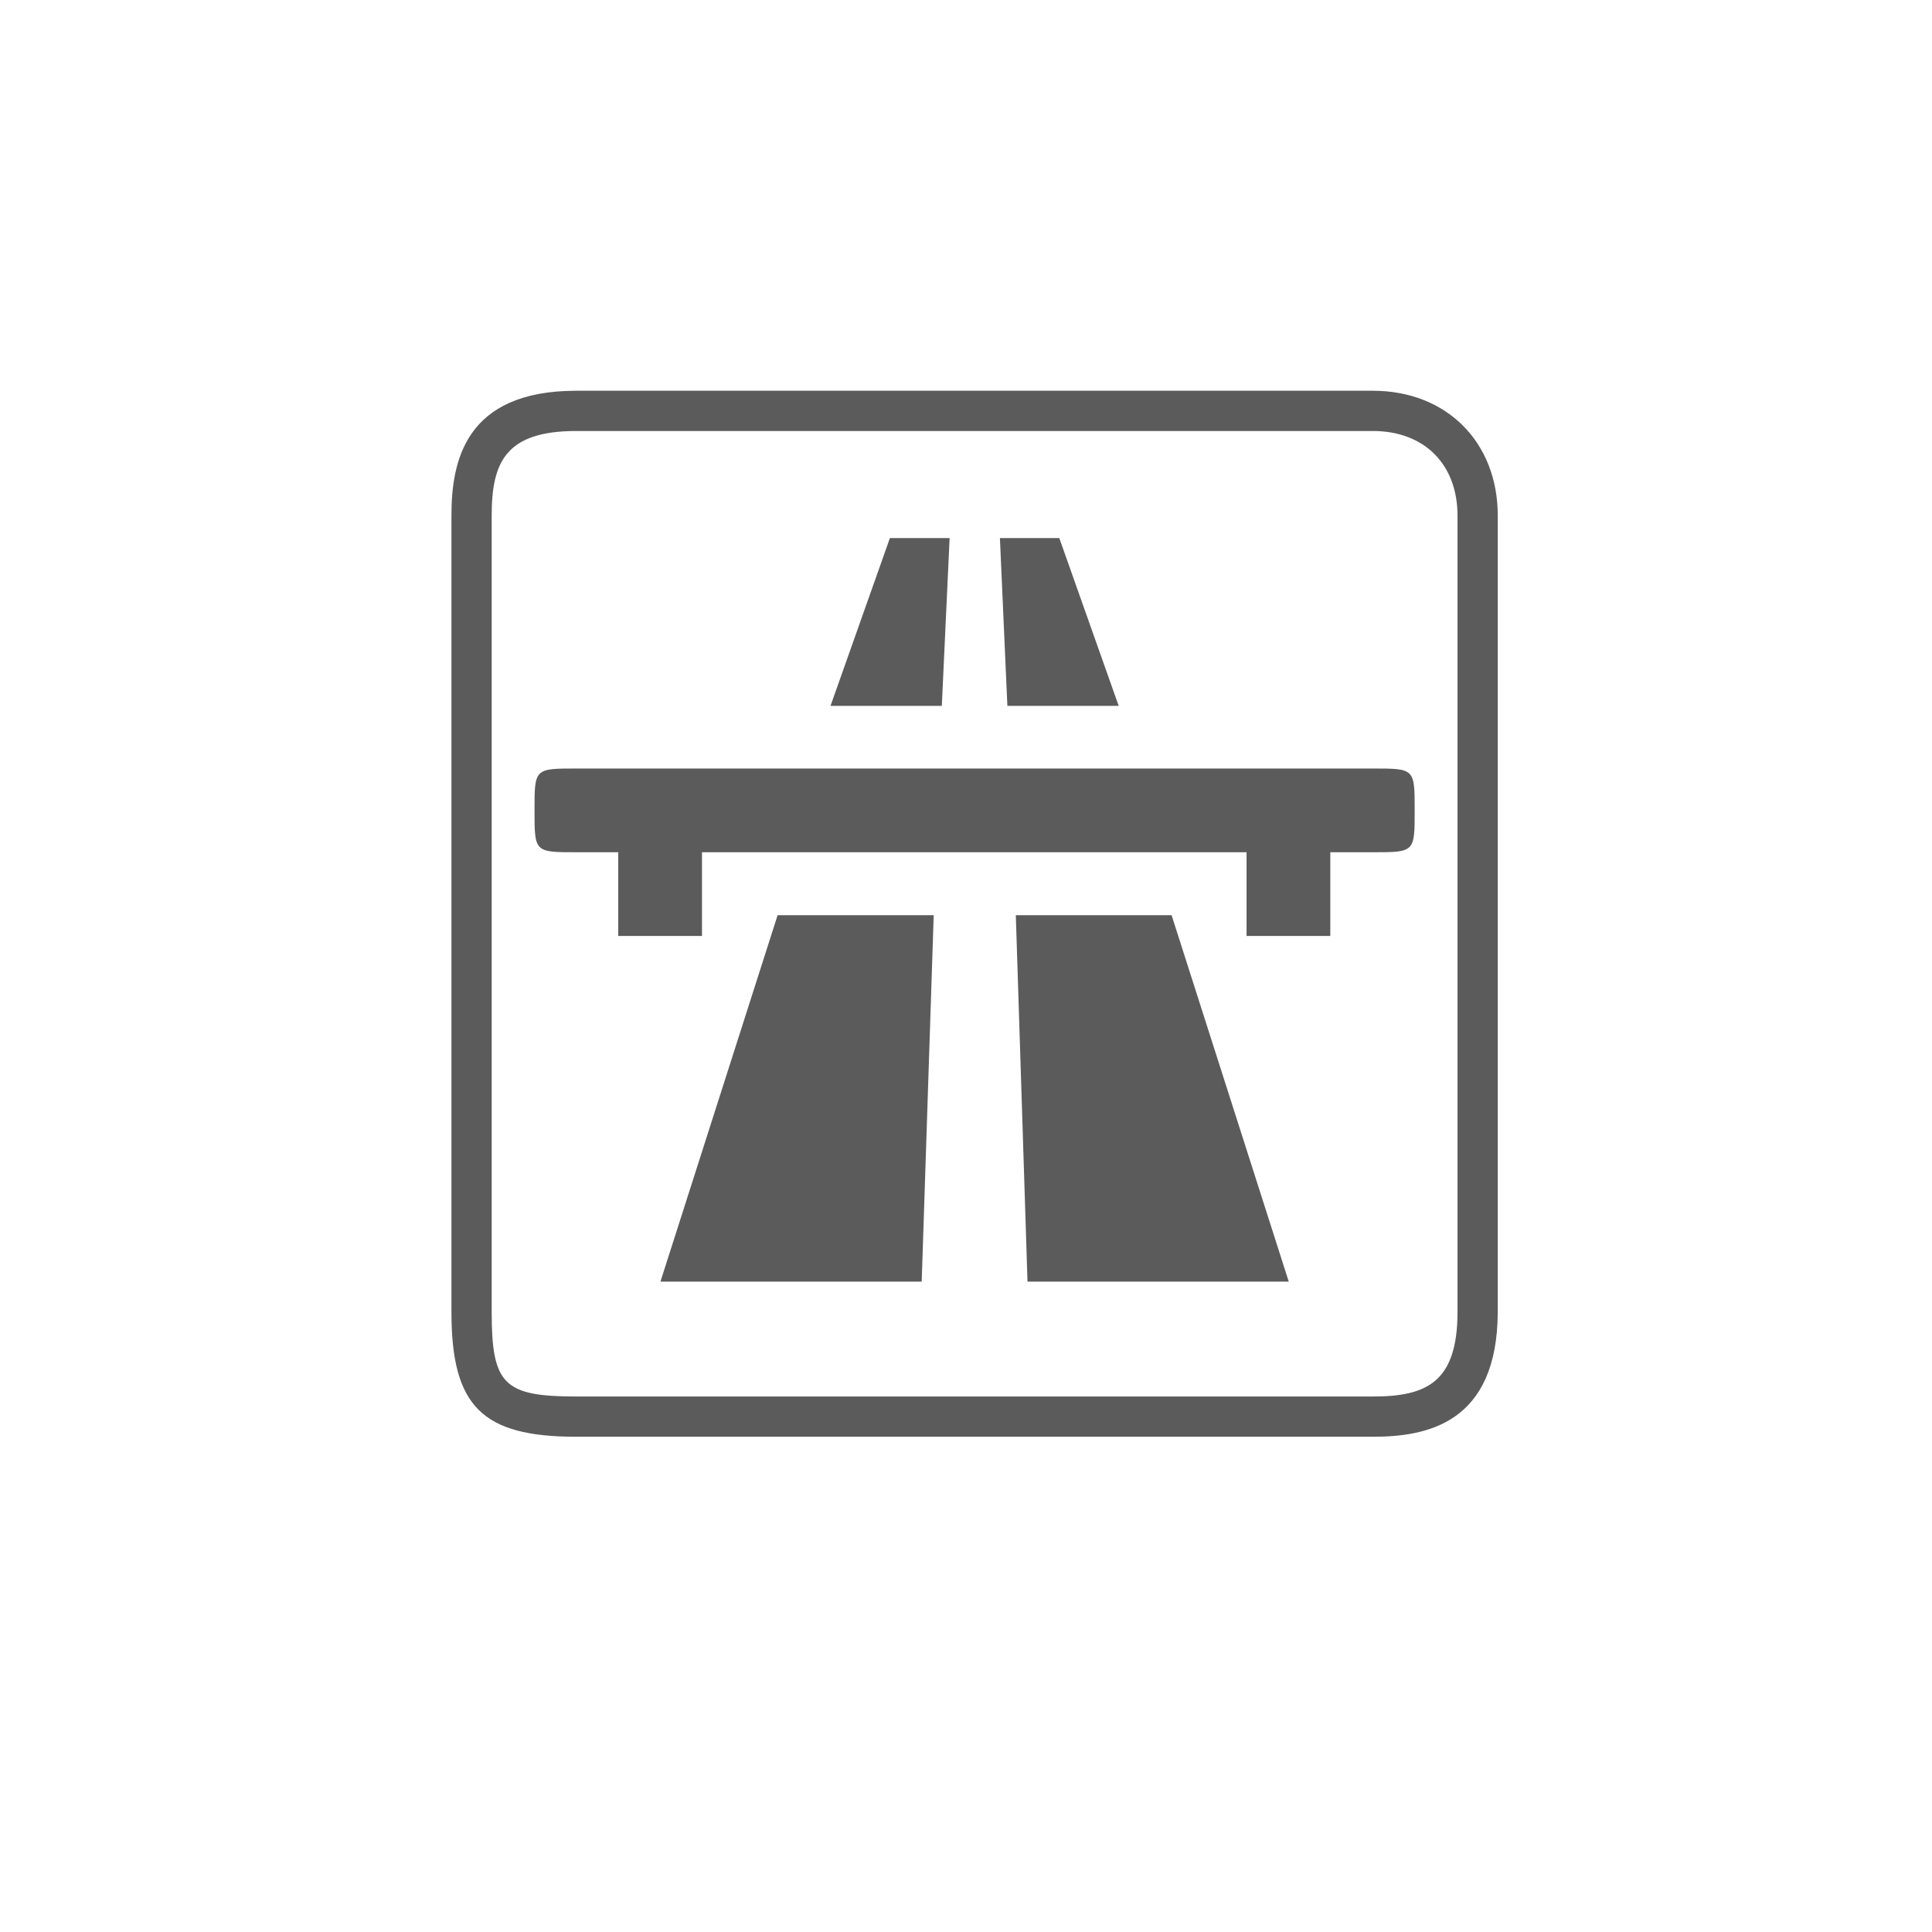
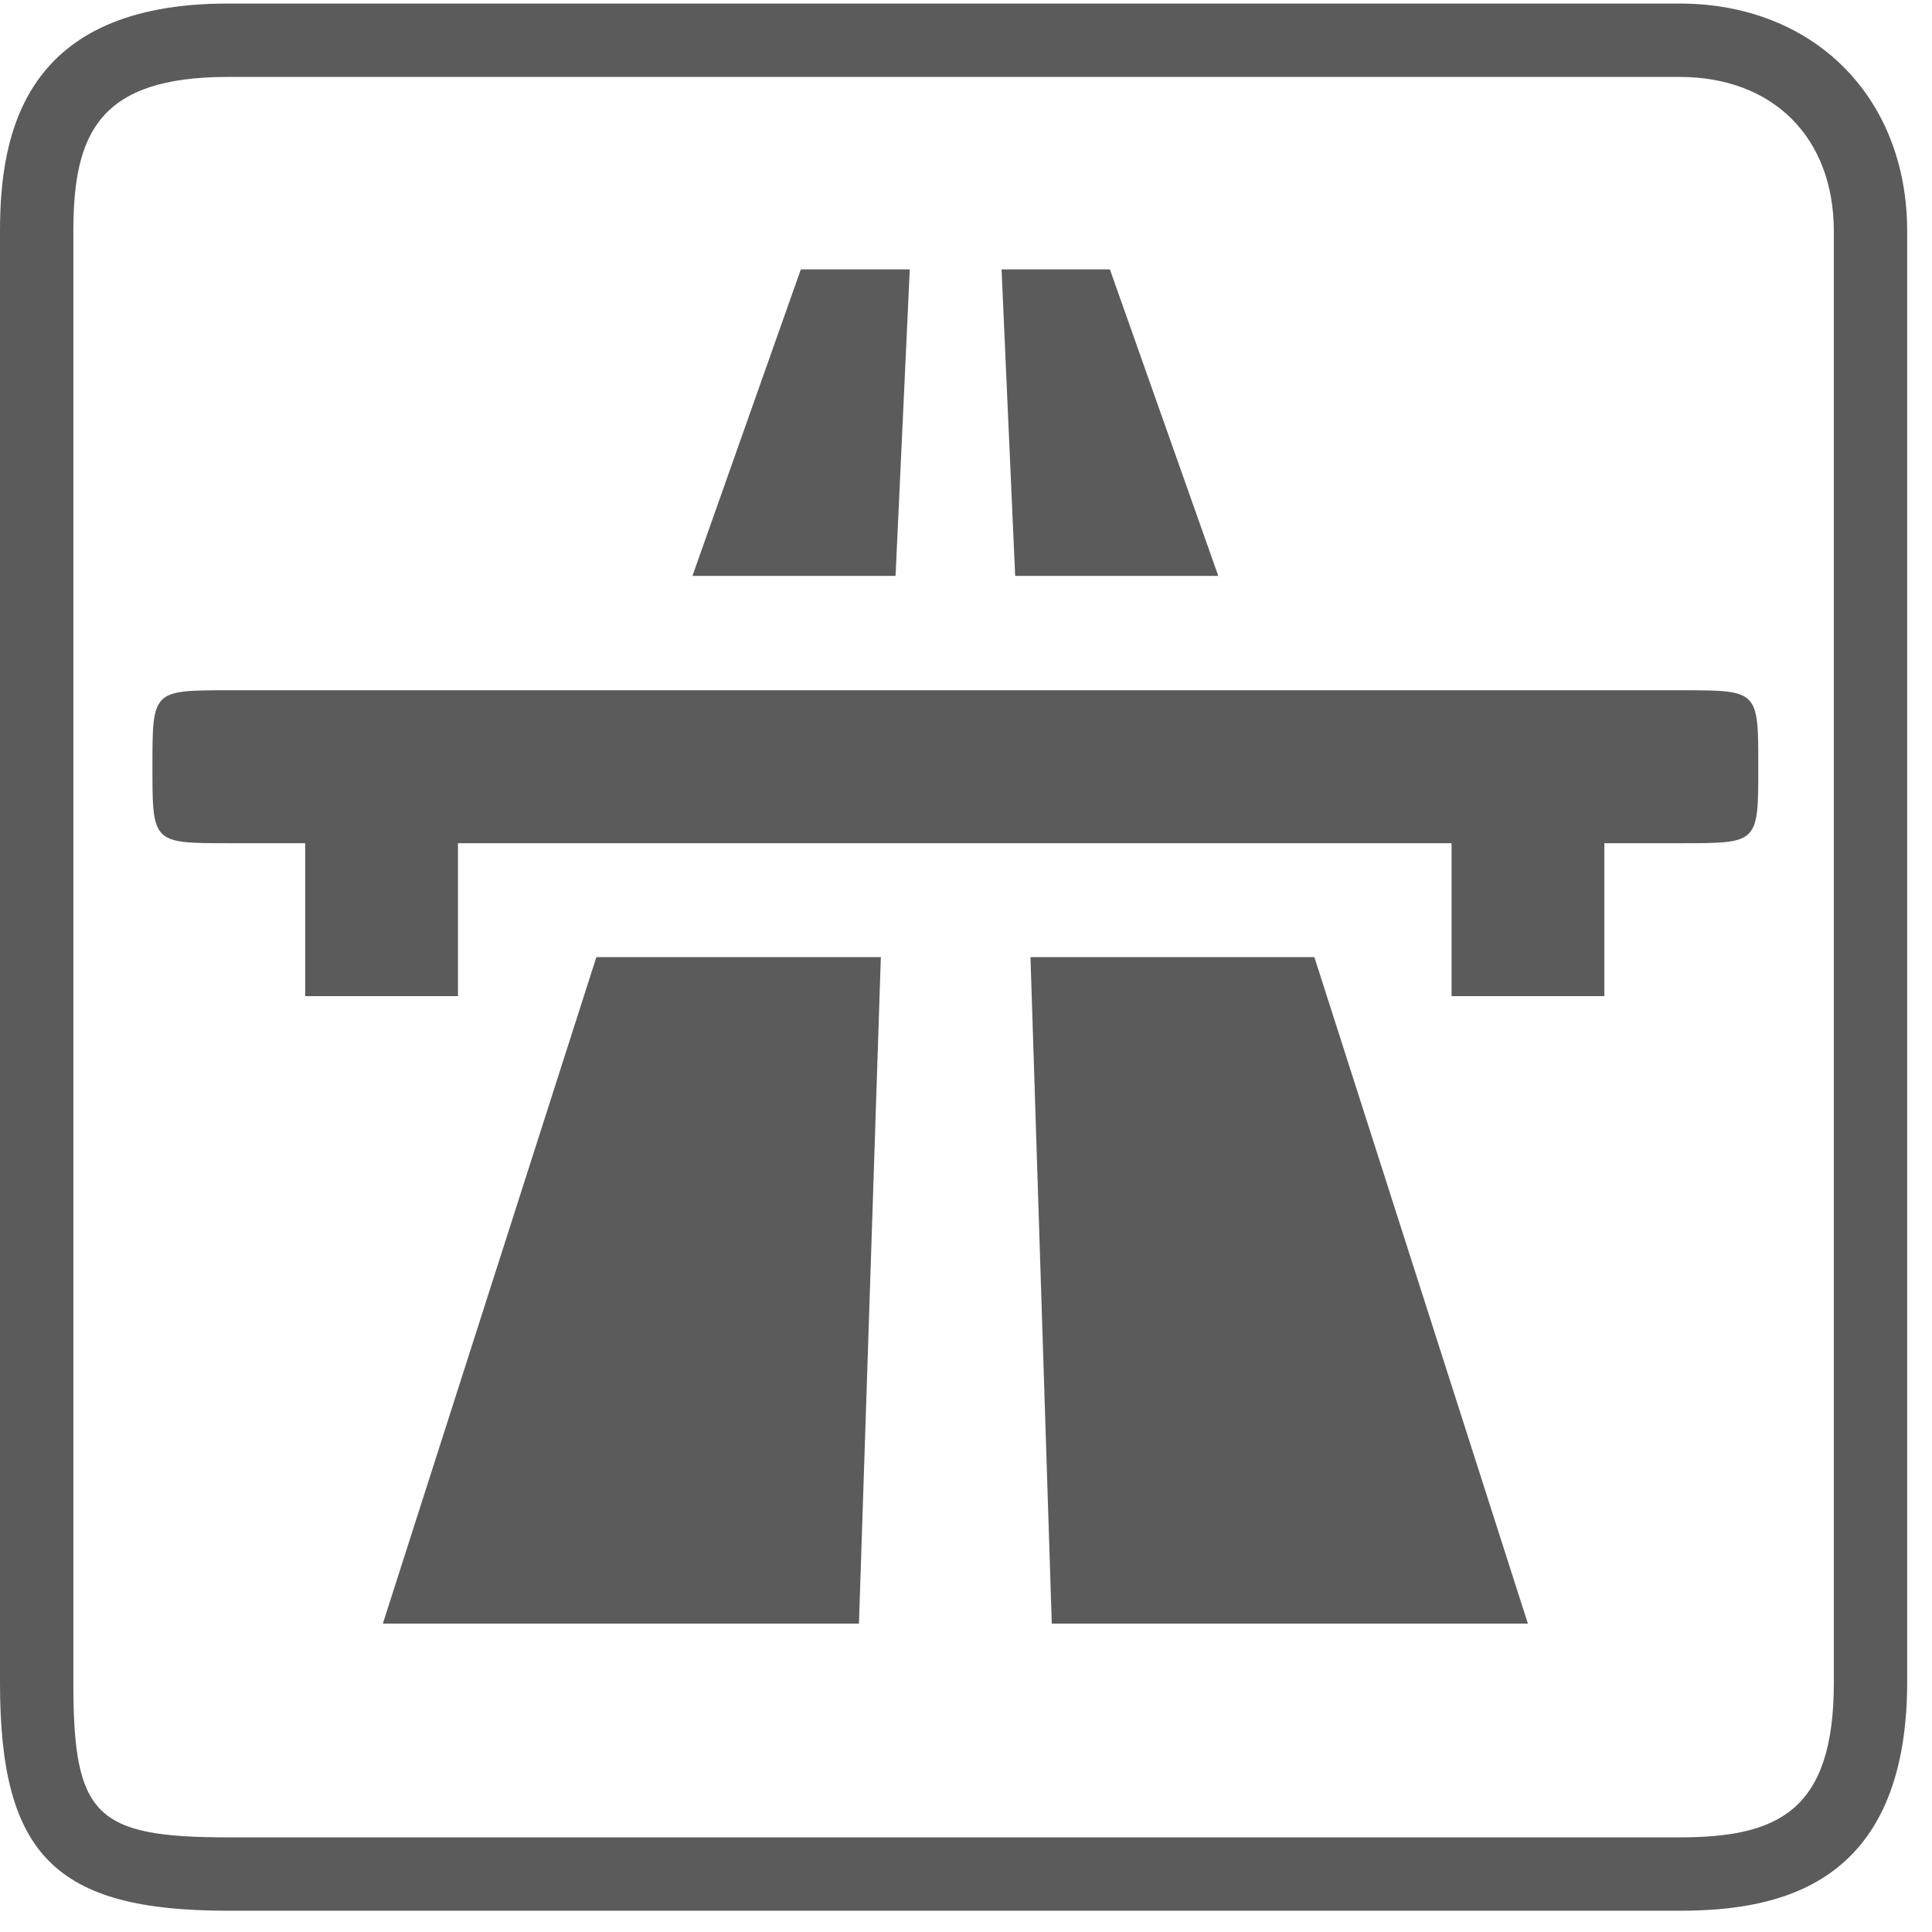
- <svg xmlns="http://www.w3.org/2000/svg" viewBox="0 0 595.3 595.3">
-   <g fill="#5B5B5B">
-     <path d="M423 442.7H177.6c-29.1 0-38.5-9.4-38.5-38.5V158.9c0-16.5 4-38.5 38.5-38.5H423c22.7 0 38.5 15.8 38.5 38.5v245.3c-.1 34.5-22 38.5-38.5 38.5zM177.6 132.8c-21.8 0-26.1 9.6-26.1 26.1v245.3c0 22.4 3.7 26.1 26.1 26.1H423c16.5 0 26.1-4.3 26.1-26.1V158.9c0-15.8-10.2-26.1-26.1-26.1H177.6z" />
-     <path d="M292.6 165.8h-18.4l-18.3 51.7h34.3m54.5 0l-18.3-51.7h-18.3l2.3 51.7M423 236.8H177.6c-12.9 0-12.9 0-12.9 12.9s0 12.9 12.9 12.9h12.9v25.8h25.8v-25.8h167.8v25.8h25.8v-25.8H423c12.9 0 12.9 0 12.9-12.9s0-12.9-12.9-12.9z" />
-     <path d="M203.5 394.9H284l3.7-112.9h-48.1m73.4 0l3.6 112.9h80.5L361 282" />
+ <svg xmlns="http://www.w3.org/2000/svg" width="545" height="545" viewBox="0 0 545 545">
+   <g fill="#5B5B5B" fill-rule="nonzero">
+     <path d="M473.754 539H64.246C15.686 539 0 523.31 0 474.734V65.266C0 37.724 6.675 1 64.246 1h409.508C511.634 1 538 27.374 538 65.266v409.468c-.167 57.59-36.712 64.266-64.246 64.266zM64.246 21.7c-36.378 0-43.554 16.024-43.554 43.566v409.468c0 37.39 6.175 43.567 43.554 43.567h409.508c27.534 0 43.554-7.177 43.554-43.566V65.266c0-26.374-17.02-43.567-43.554-43.567H64.246z" />
+     <path d="M256.638 76h-30.734l-30.568 86.448h57.293L256.637 76zm87.026 86.448L313.096 76H282.53l3.84 86.448h57.294zm130.788 32.27H64.548C43 194.72 43 194.72 43 216.29c0 21.57 0 21.57 21.548 21.57h21.547V281h43.095v-43.14h280.286V281h43.095v-43.14h21.882c21.548 0 21.548 0 21.548-21.57s0-21.57-21.548-21.57z" />
+     <path d="M108 458h134.305l6.173-188h-80.25m122.46 0l6.007 188H431l-60.23-188" />
  </g>
</svg>
